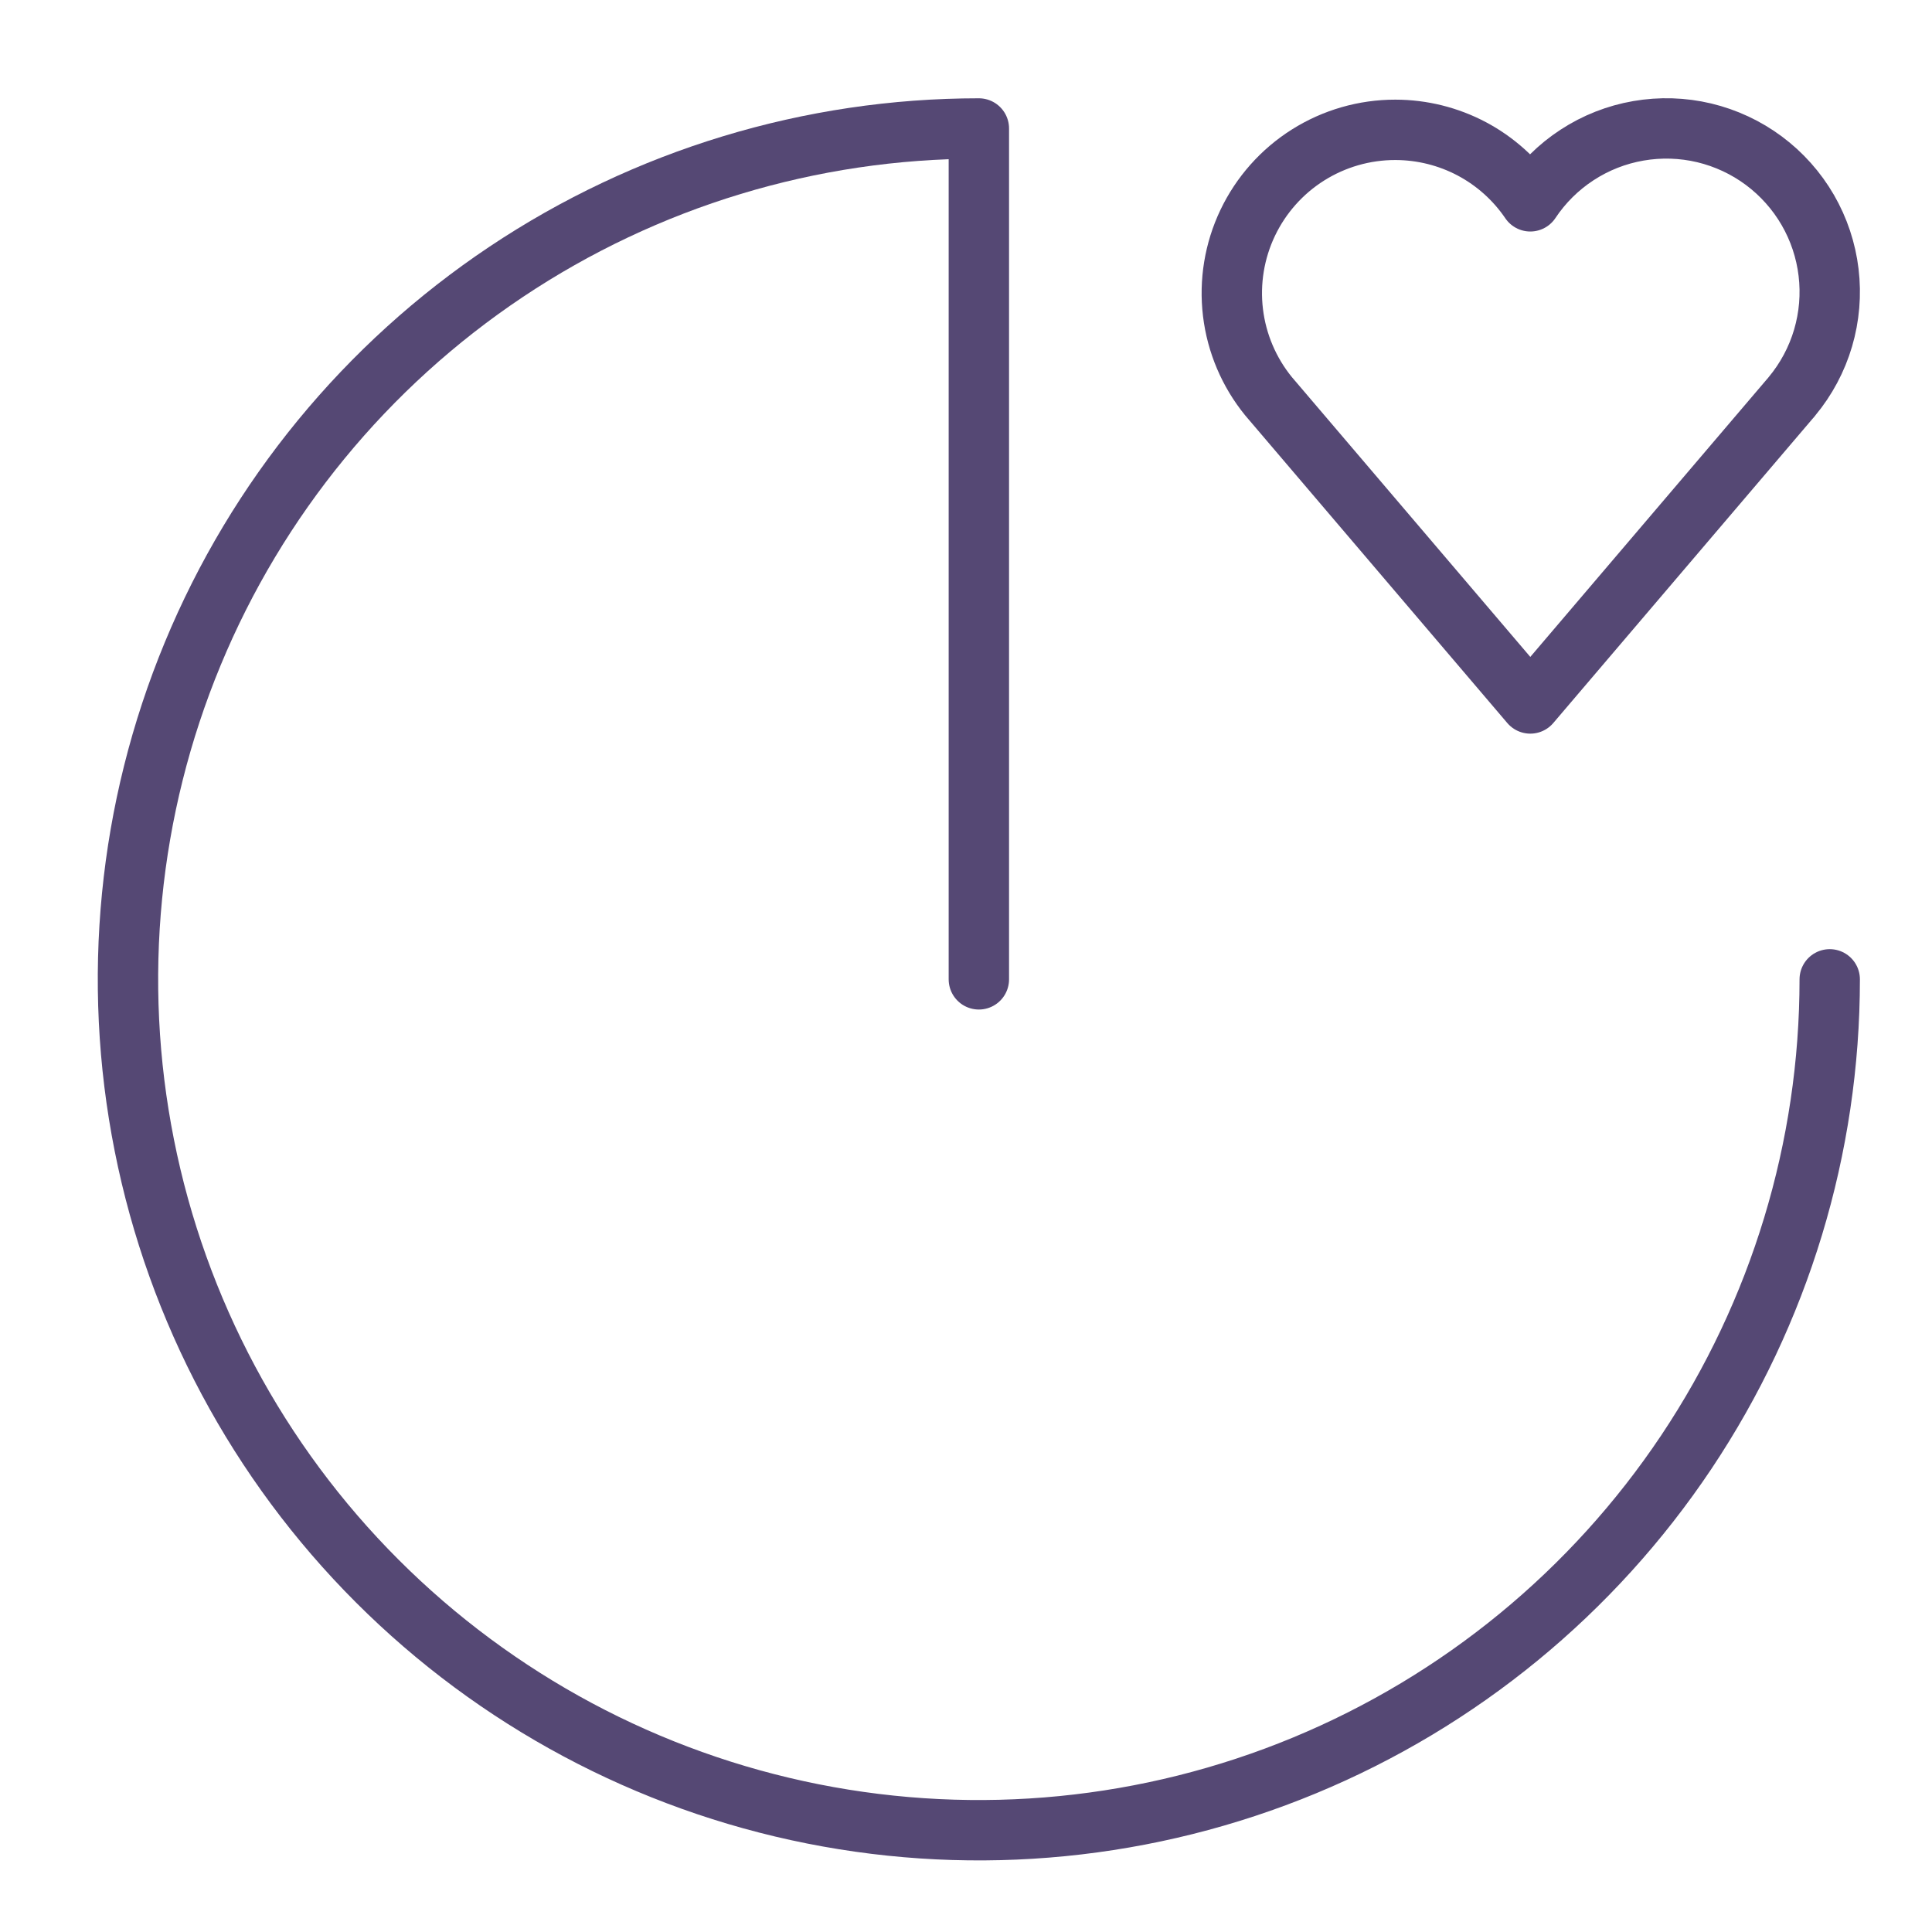
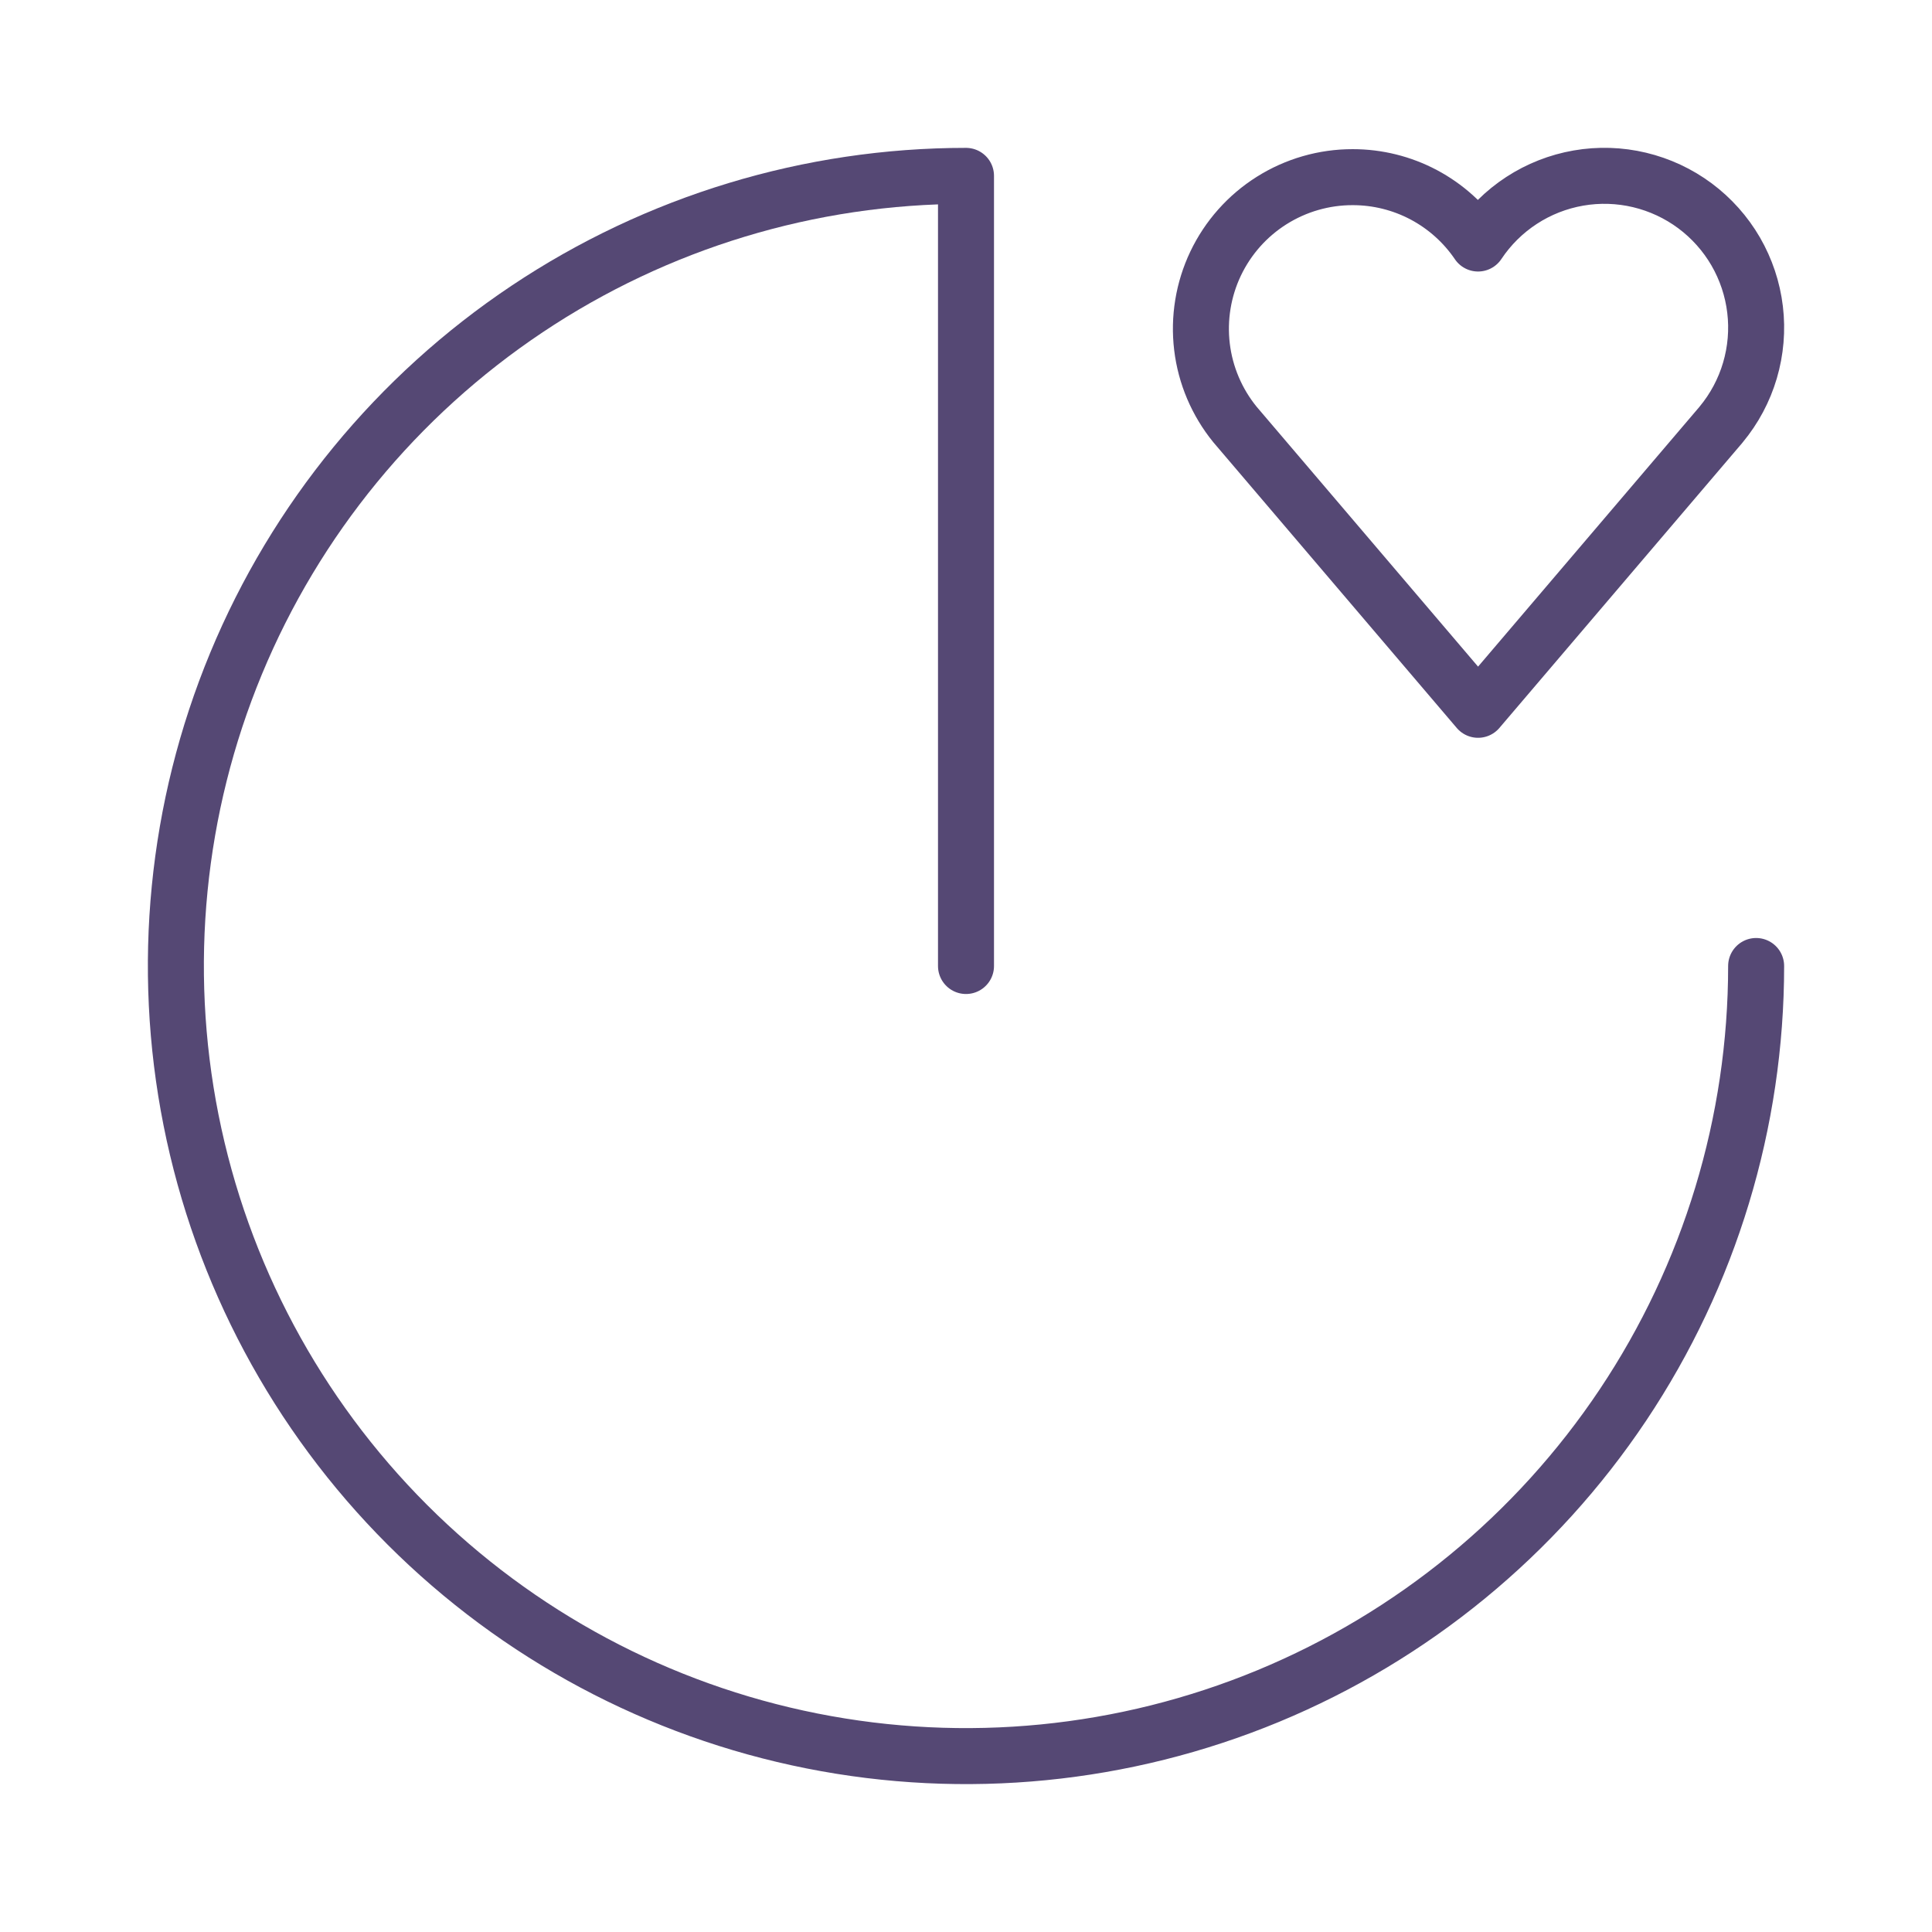
- <svg xmlns="http://www.w3.org/2000/svg" width="64" height="64" viewBox="0 0 64 64" fill="none">
-   <path d="M60.612 32.442C60.612 38.017 58.959 43.466 55.862 48.102C52.764 52.737 48.362 56.35 43.212 58.483C38.062 60.616 32.394 61.175 26.927 60.087C21.459 58.999 16.437 56.315 12.495 52.373C8.553 48.431 5.868 43.409 4.781 37.941C3.693 32.473 4.251 26.806 6.385 21.656C8.518 16.505 12.131 12.103 16.766 9.006C21.401 5.909 26.851 4.256 32.426 4.256V32.442" stroke="#554874" stroke-width="2" stroke-linecap="round" stroke-linejoin="round" />
-   <path d="M46.221 4.301C45.198 4.3 44.195 4.589 43.329 5.135C42.464 5.68 41.771 6.461 41.331 7.384C40.891 8.308 40.722 9.338 40.844 10.354C40.966 11.37 41.374 12.331 42.02 13.124L50.693 23.303L59.28 13.225L59.323 13.177L59.365 13.124C59.834 12.559 60.184 11.903 60.392 11.198C60.599 10.494 60.662 9.754 60.574 9.024C60.487 8.294 60.252 7.59 59.884 6.954C59.515 6.318 59.021 5.764 58.432 5.325C57.842 4.886 57.169 4.572 56.455 4.401C55.74 4.231 54.998 4.208 54.273 4.334C53.549 4.459 52.858 4.731 52.243 5.133C51.627 5.534 51.1 6.057 50.693 6.669C50.198 5.94 49.532 5.343 48.754 4.93C47.975 4.518 47.107 4.302 46.226 4.301H46.221Z" stroke="#554874" stroke-width="2" stroke-linecap="round" stroke-linejoin="round" />
+ <svg xmlns="http://www.w3.org/2000/svg" width="69" height="69" viewBox="0 0 69 69" fill="none">
+   <path d="M62.719 34.5C62.719 40.081 61.064 45.537 57.963 50.178C54.862 54.818 50.455 58.435 45.299 60.571C40.143 62.706 34.469 63.265 28.995 62.176C23.521 61.088 18.493 58.4 14.546 54.454C10.6 50.507 7.912 45.479 6.823 40.005C5.735 34.531 6.293 28.858 8.429 23.701C10.565 18.545 14.182 14.138 18.823 11.037C23.463 7.936 28.919 6.281 34.5 6.281V34.5" stroke="#554874" stroke-width="2" stroke-linecap="round" stroke-linejoin="round" />
+   <path d="M48.311 6.327C47.287 6.325 46.283 6.615 45.416 7.161C44.55 7.707 43.856 8.488 43.415 9.413C42.975 10.338 42.806 11.37 42.928 12.387C43.05 13.404 43.459 14.365 44.106 15.16L52.788 25.35L61.385 15.261L61.428 15.212L61.47 15.16C61.94 14.594 62.29 13.938 62.498 13.232C62.706 12.526 62.769 11.786 62.681 11.055C62.594 10.324 62.358 9.619 61.99 8.982C61.621 8.346 61.126 7.791 60.536 7.351C59.946 6.912 59.272 6.598 58.557 6.427C57.841 6.256 57.098 6.233 56.373 6.359C55.648 6.485 54.956 6.757 54.34 7.159C53.724 7.561 53.196 8.084 52.788 8.697C52.293 7.967 51.626 7.37 50.847 6.956C50.067 6.543 49.199 6.327 48.316 6.327H48.311Z" stroke="#554874" stroke-width="2" stroke-linecap="round" stroke-linejoin="round" />
</svg>
